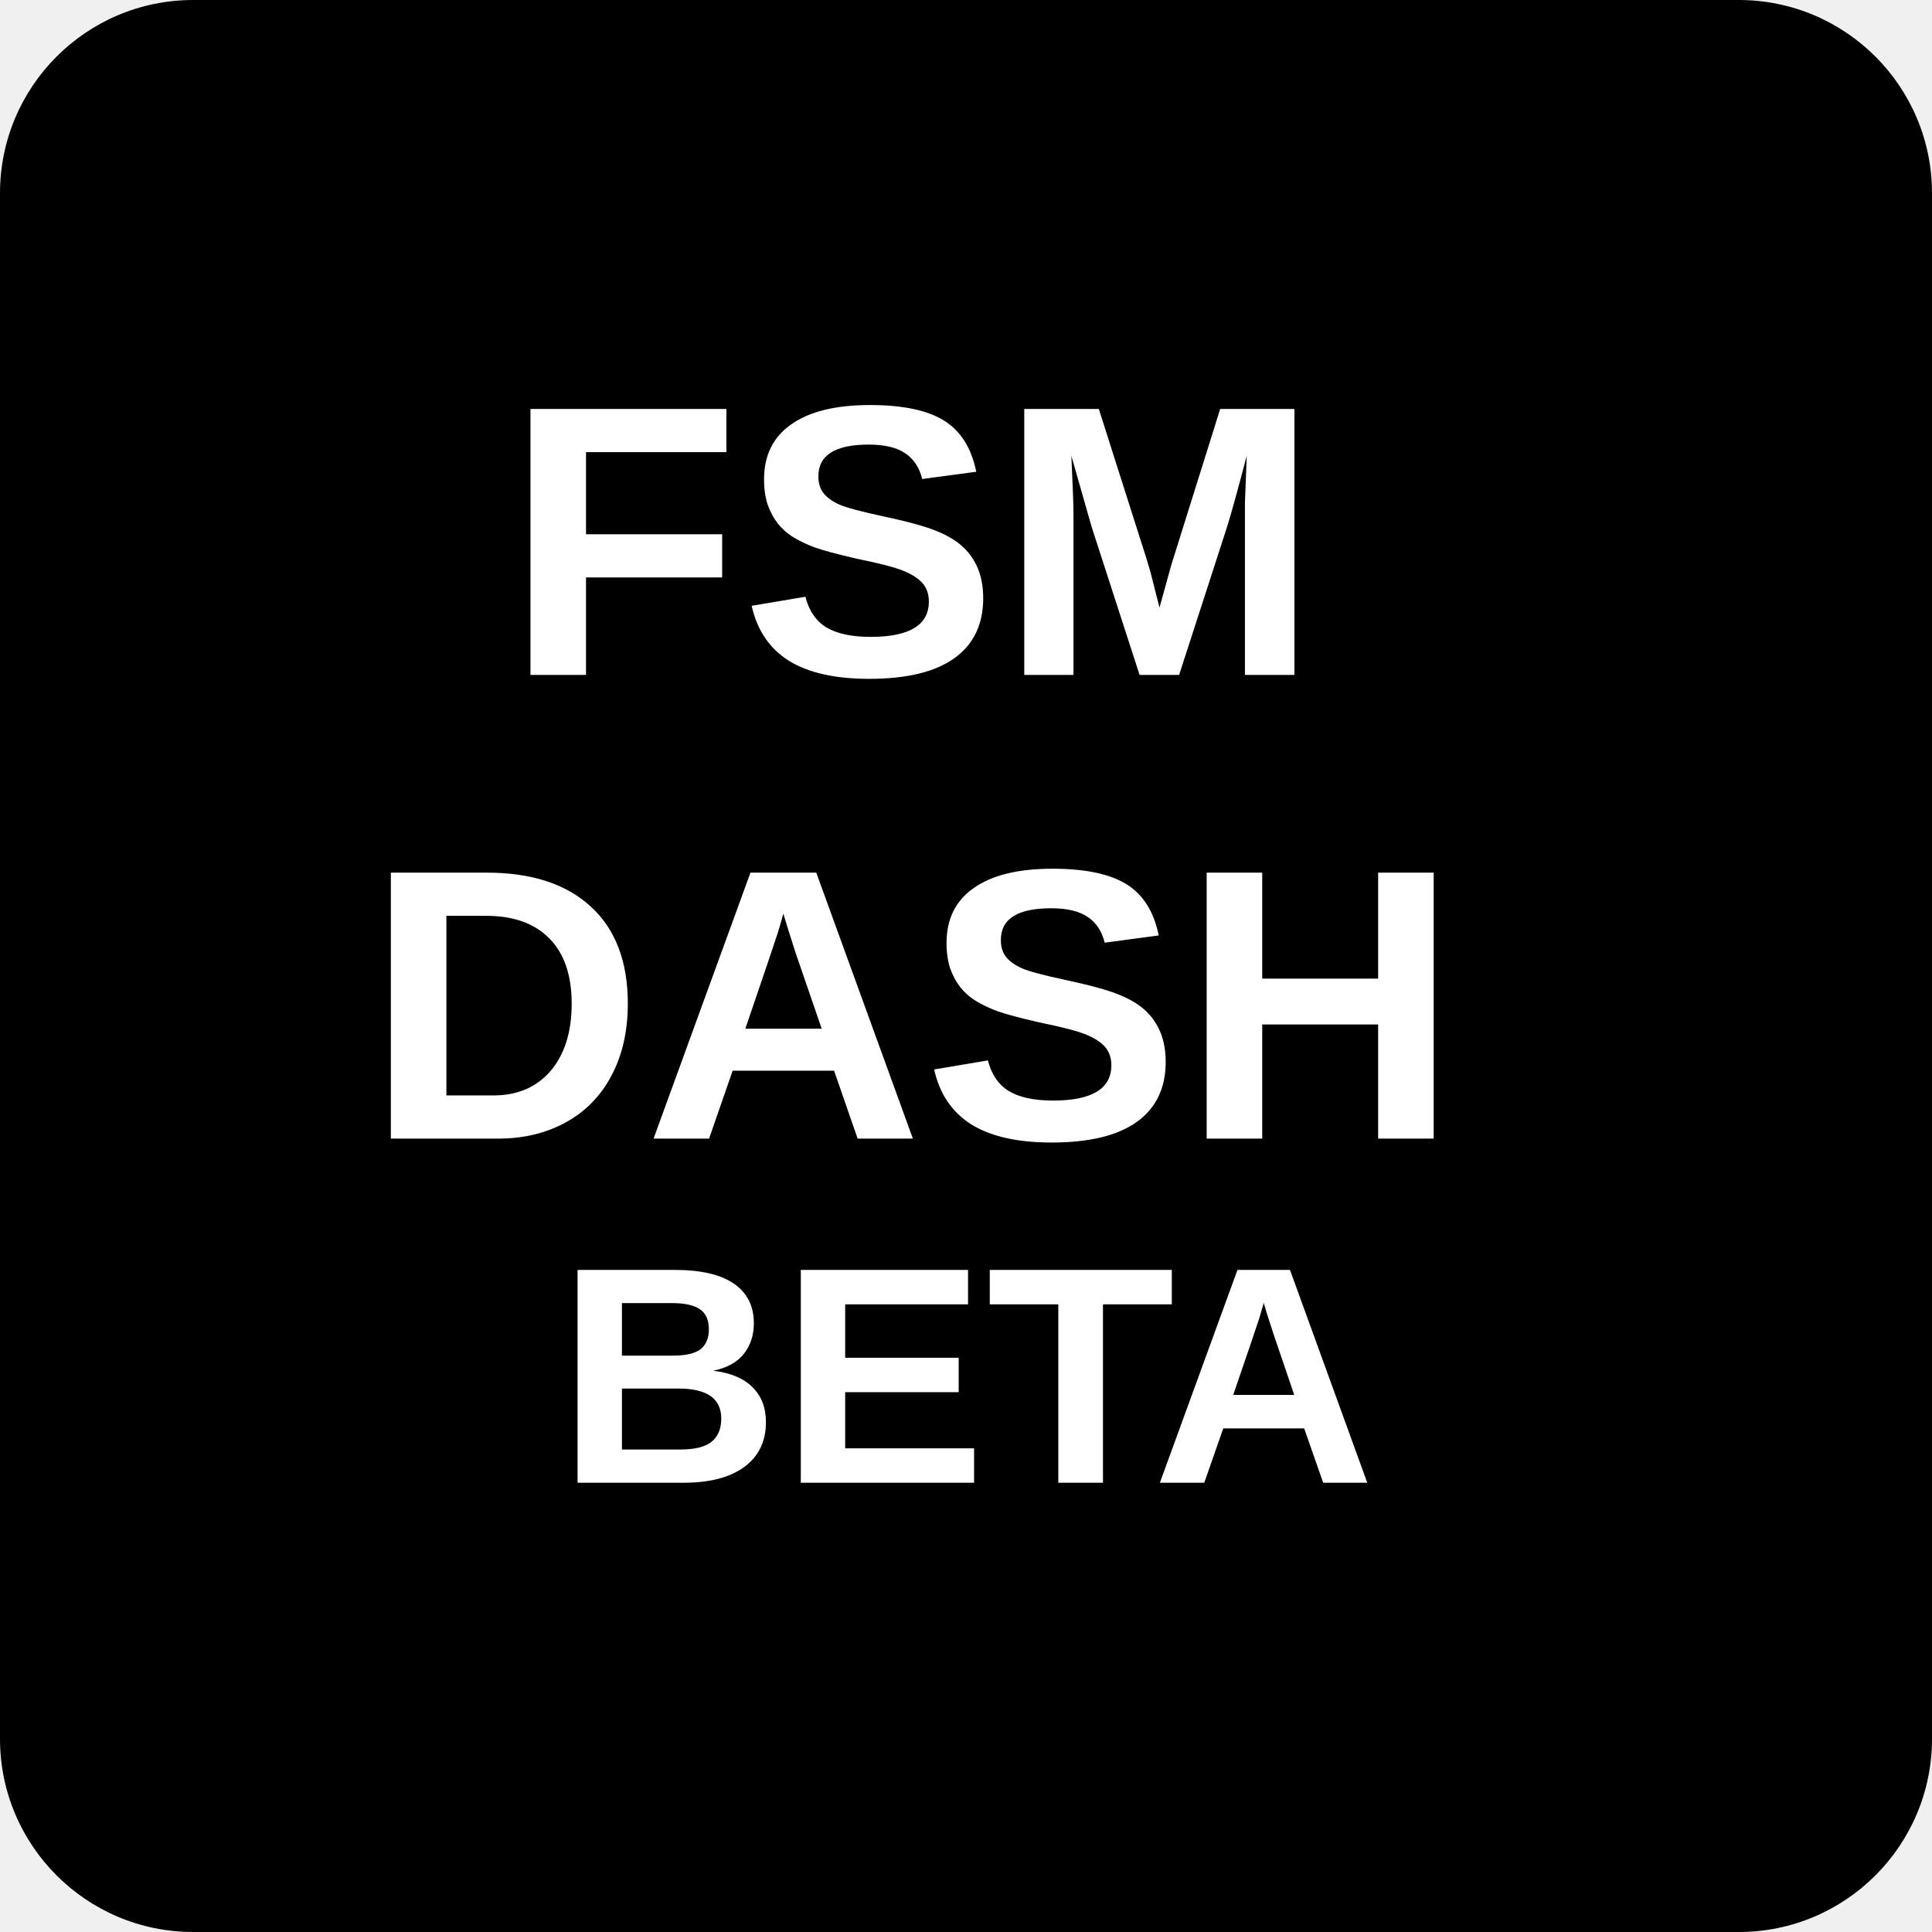
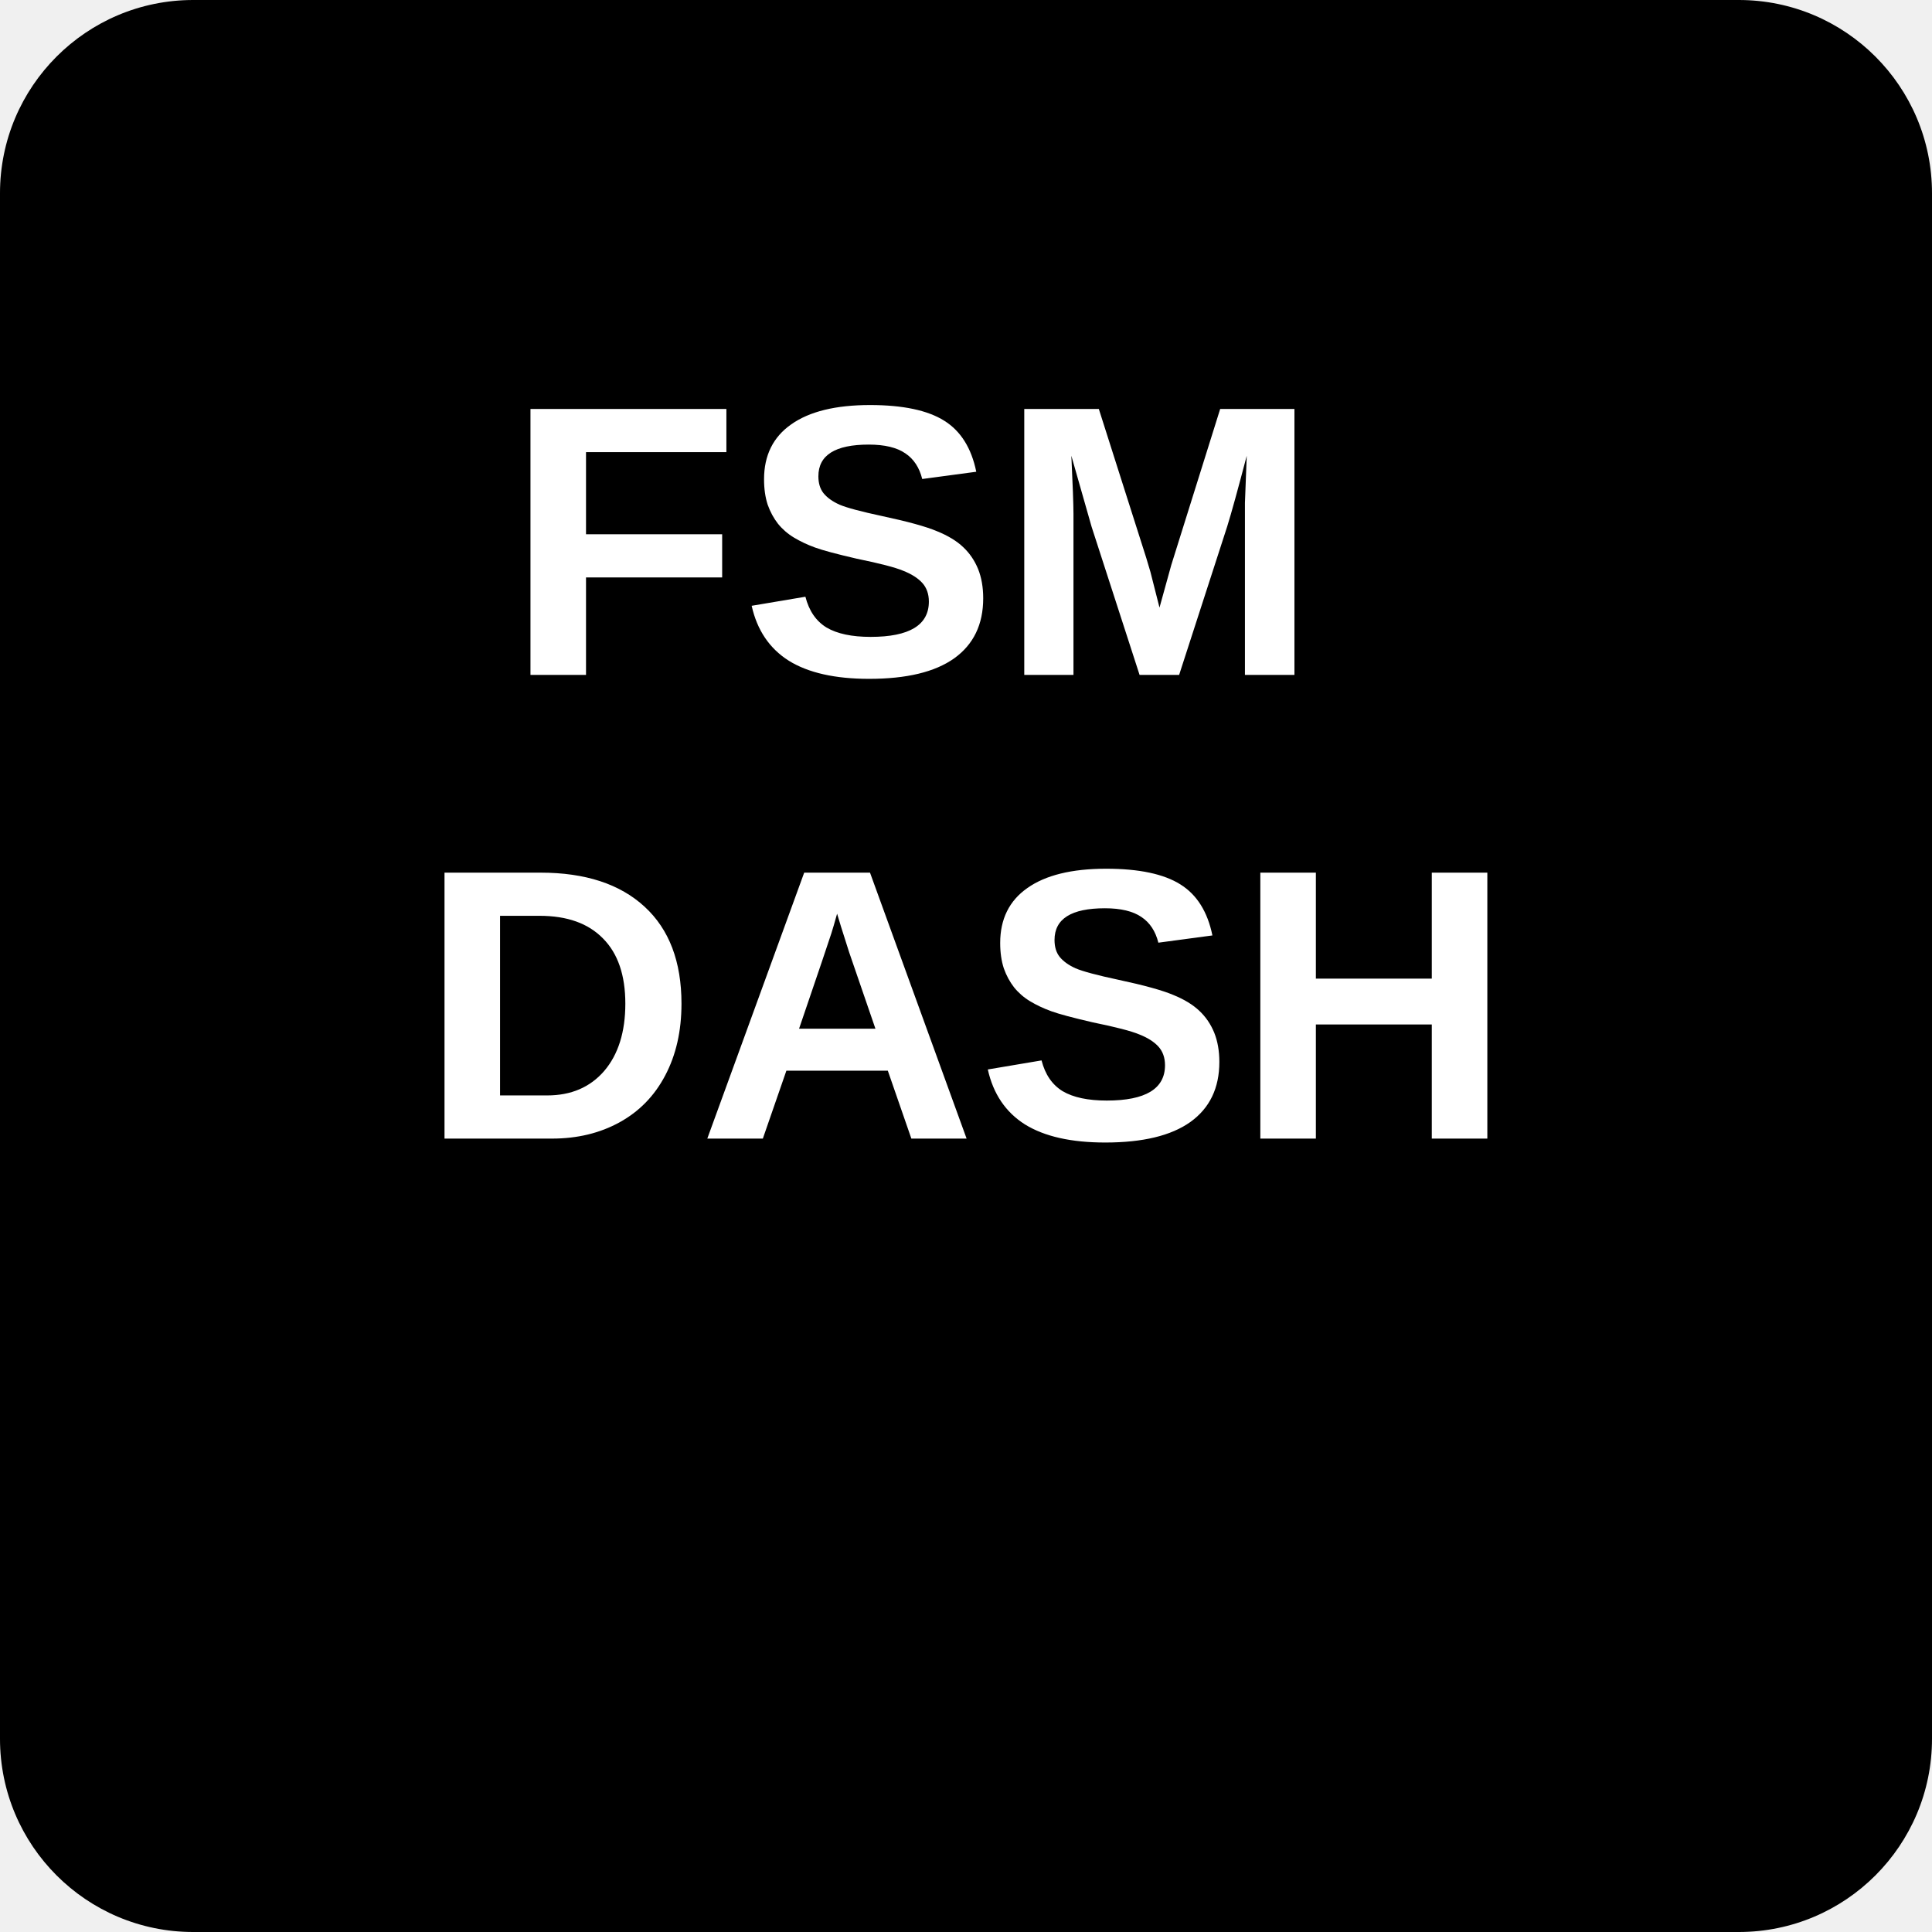
<svg xmlns="http://www.w3.org/2000/svg" viewBox="0 0 100 100">
  <rect width="100" height="100" rx="10" ry="10" fill="#000000" />
  <text x="50%" y="50%" font-family="Arial, sans-serif" font-size="20" font-weight="bold" fill="#FFFFFF" text-anchor="middle" dominant-baseline="central">
    <tspan x="50%" dy="-1.1em">FSM</tspan>
    <tspan x="50%" dy="1.2em">DASH</tspan>
-     <tspan x="50%" dy="1.2em" font-size="16">BETA</tspan>
  </text>
</svg>
